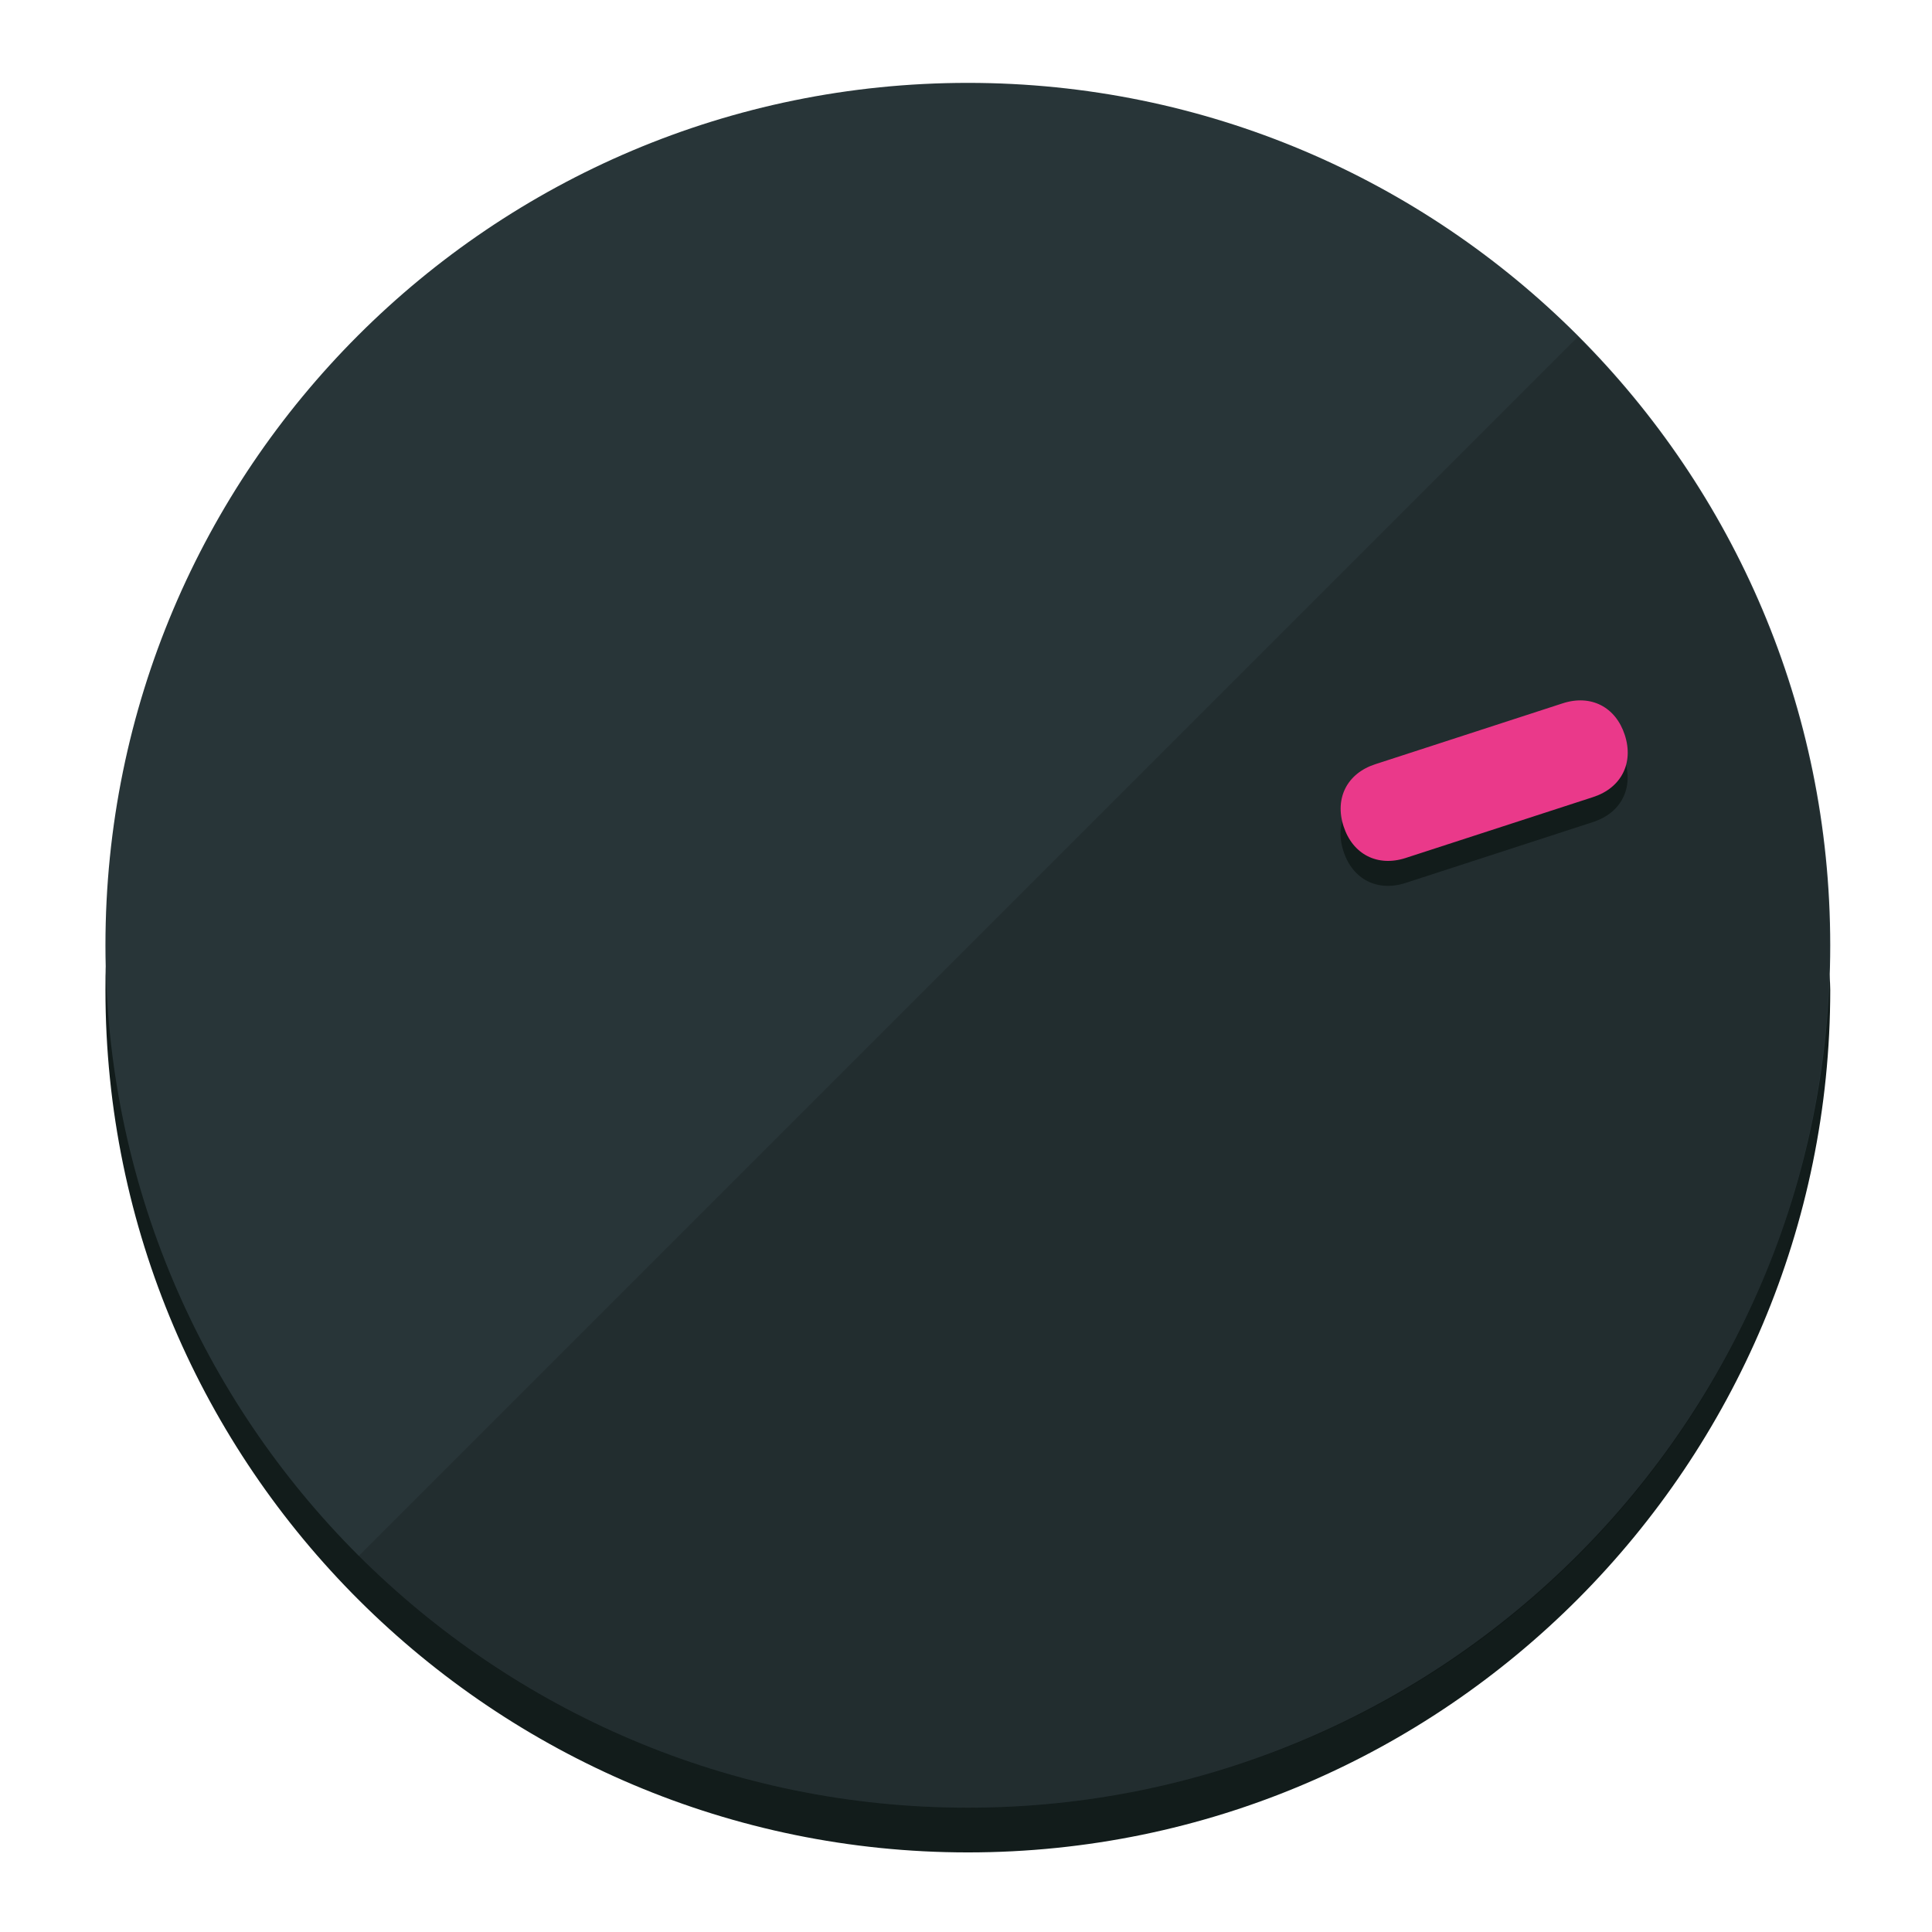
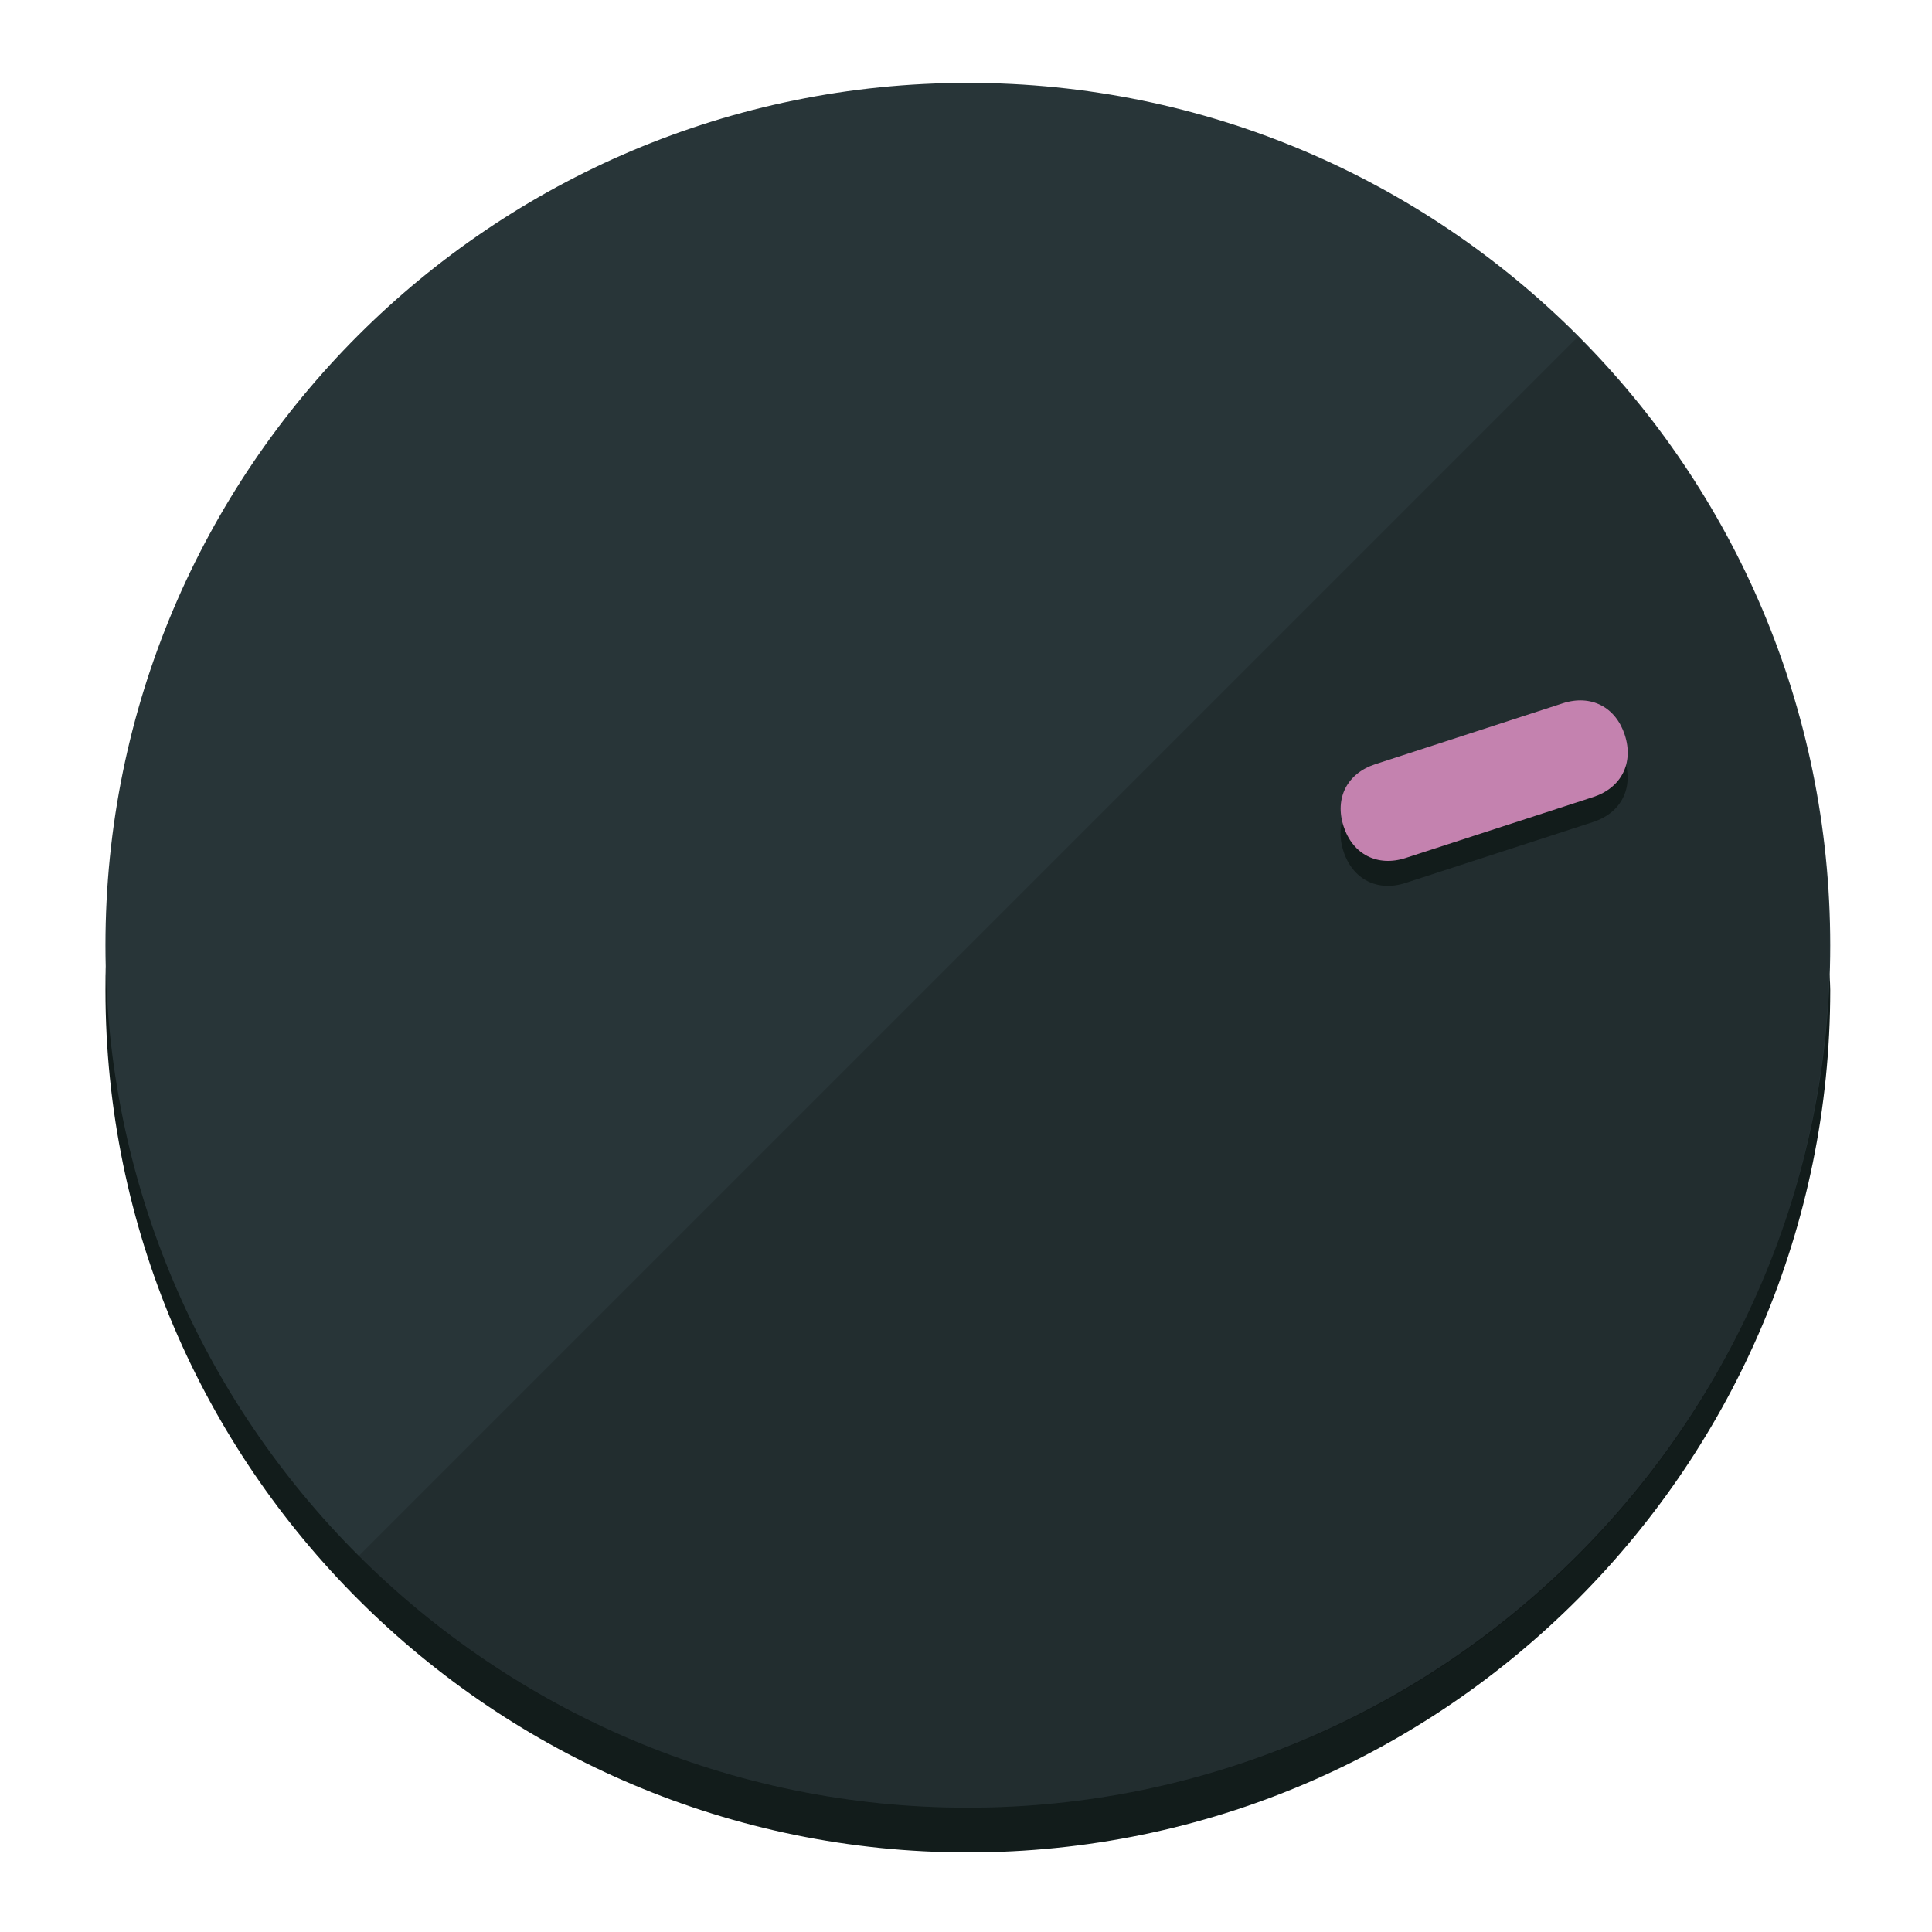
<svg xmlns="http://www.w3.org/2000/svg" height="120px" width="120px" version="1.1" id="Layer_1" viewBox="0 0 496.8 496.8" xml:space="preserve">
  <defs id="defs23" />
  <g id="g3158">
    <path style="display:inline;fill:#121c1b;fill-opacity:1;stroke-width:1.584" d="m 248.875,445.92 c 116.582,0 212.89,-91.238 220.493,-205.286 0,5.069 1.267,8.87 1.267,13.939 0,121.651 -98.842,221.76 -221.76,221.76 -121.651,0 -221.76,-98.842 -221.76,-221.76 0,-5.069 0,-8.87 1.267,-13.939 7.603,114.048 103.91,205.286 220.493,205.286 z" id="path8" />
    <circle style="display:inline;fill:#283538;fill-opacity:1;stroke-width:1.584" cx="248.875" cy="243.071" r="221.76" id="circle12" />
    <path style="display:inline;fill:#000000;fill-opacity:0.154;stroke-width:1.587" d="m 405.744,86.606 c 86.308,86.308 86.308,227.193 0,313.5 -86.308,86.308 -227.193,86.308 -313.5,0" id="path14" />
  </g>
  <g id="g3198">
    <circle style="display:none;fill:#000000;fill-opacity:0;stroke-width:1.584" cx="308.441" cy="-161.035" r="221.76" id="circle12-3" transform="rotate(72)" />
    <path style="display:inline;fill:#121c1b;fill-opacity:1;stroke-width:1.584" d="m 361.436,227.043 c -7.231,2.35 -13.618,-0.905 -15.968,-8.136 v 0 c -2.35,-7.231 0.905,-13.618 8.136,-15.968 l 48.207,-15.663 c 7.231,-2.349 13.618,0.905 15.968,8.136 v 0 c 2.35,7.231 -0.905,13.618 -8.136,15.968 z" id="path3789" />
-     <path style="display:inline;fill:#ea398a;stroke-width:1.584" d="m 361.461,220.621 c -7.231,2.349 -13.618,-0.905 -15.968,-8.136 v 0 c -2.35,-7.231 0.905,-13.618 8.136,-15.968 l 48.207,-15.663 c 7.231,-2.35 13.618,0.905 15.968,8.136 v 0 c 2.35,7.231 -0.905,13.618 -8.136,15.968 z" id="path915" />
+     <path style="display:inline;fill:#C482AF;stroke-width:1.584" d="m 361.461,220.621 c -7.231,2.349 -13.618,-0.905 -15.968,-8.136 v 0 c -2.35,-7.231 0.905,-13.618 8.136,-15.968 l 48.207,-15.663 c 7.231,-2.35 13.618,0.905 15.968,8.136 v 0 c 2.35,7.231 -0.905,13.618 -8.136,15.968 z" id="path915" />
  </g>
</svg>
